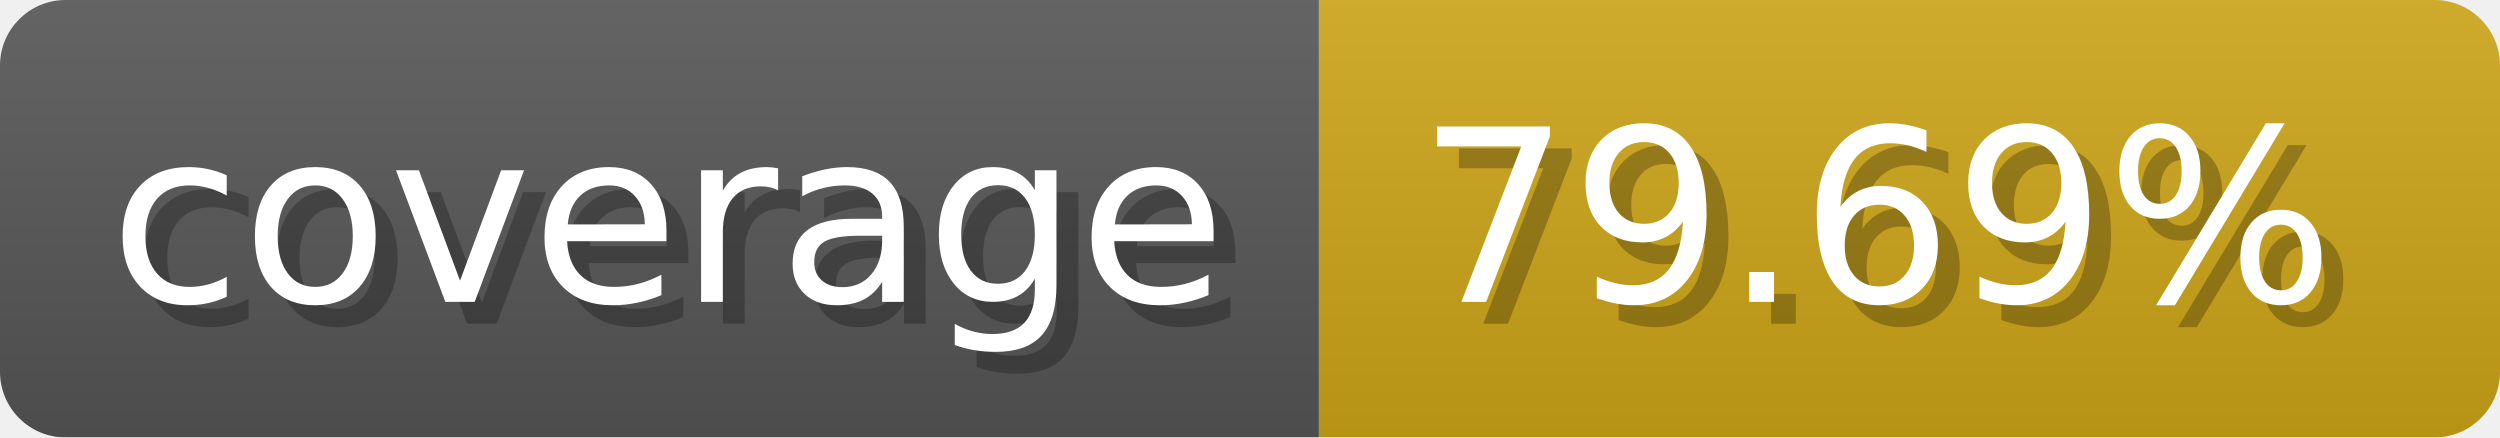
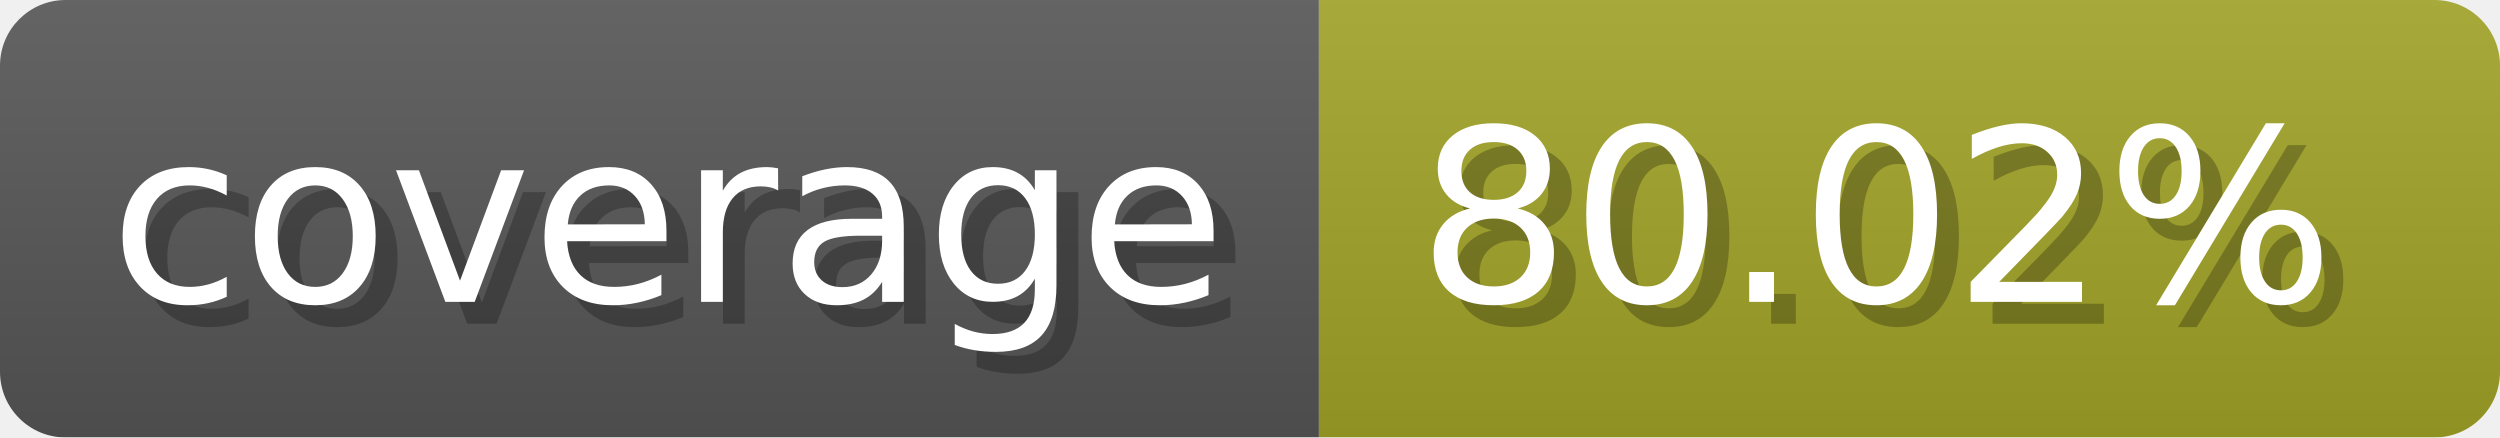
- <svg xmlns="http://www.w3.org/2000/svg" width="114.3" height="20" viewBox="0 0 1143 200" role="img" aria-label="coverage: 79.69%">
-   <linearGradient id="tYIWv" x2="0" y2="100%">
+ <svg xmlns="http://www.w3.org/2000/svg" width="114.3" height="20" viewBox="0 0 1143 200" role="img" aria-label="coverage: 80.02%">
+   <linearGradient id="XlJXT" x2="0" y2="100%">
    <stop offset="0" stop-opacity=".1" stop-color="#EEE" />
    <stop offset="1" stop-opacity=".1" />
  </linearGradient>
-   <mask id="xUrzJ">
+   <mask id="xcait">
    <rect width="1143" height="200" rx="30" fill="#FFF" />
  </mask>
-   <g mask="url(#xUrzJ)">
+   <g mask="url(#xcait)">
    <rect width="603" height="200" fill="#555" />
-     <rect width="540" height="200" fill="#cba317" x="603" />
-     <rect width="1143" height="200" fill="url(#tYIWv)" />
+     <rect width="540" height="200" fill="#a0a127" x="603" />
+     <rect width="1143" height="200" fill="url(#XlJXT)" />
  </g>
  <g aria-hidden="true" fill="#fff" text-anchor="start" font-family="Verdana,DejaVu Sans,sans-serif" font-size="110">
    <text x="60" y="148" textLength="503" fill="#000" opacity="0.25">coverage</text>
    <text x="50" y="138" textLength="503">coverage</text>
-     <text x="658" y="148" textLength="440" fill="#000" opacity="0.25">79.69%</text>
-     <text x="648" y="138" textLength="440">79.69%</text>
+     <text x="658" y="148" textLength="440" fill="#000" opacity="0.25">80.02%</text>
+     <text x="648" y="138" textLength="440">80.02%</text>
  </g>
</svg>
